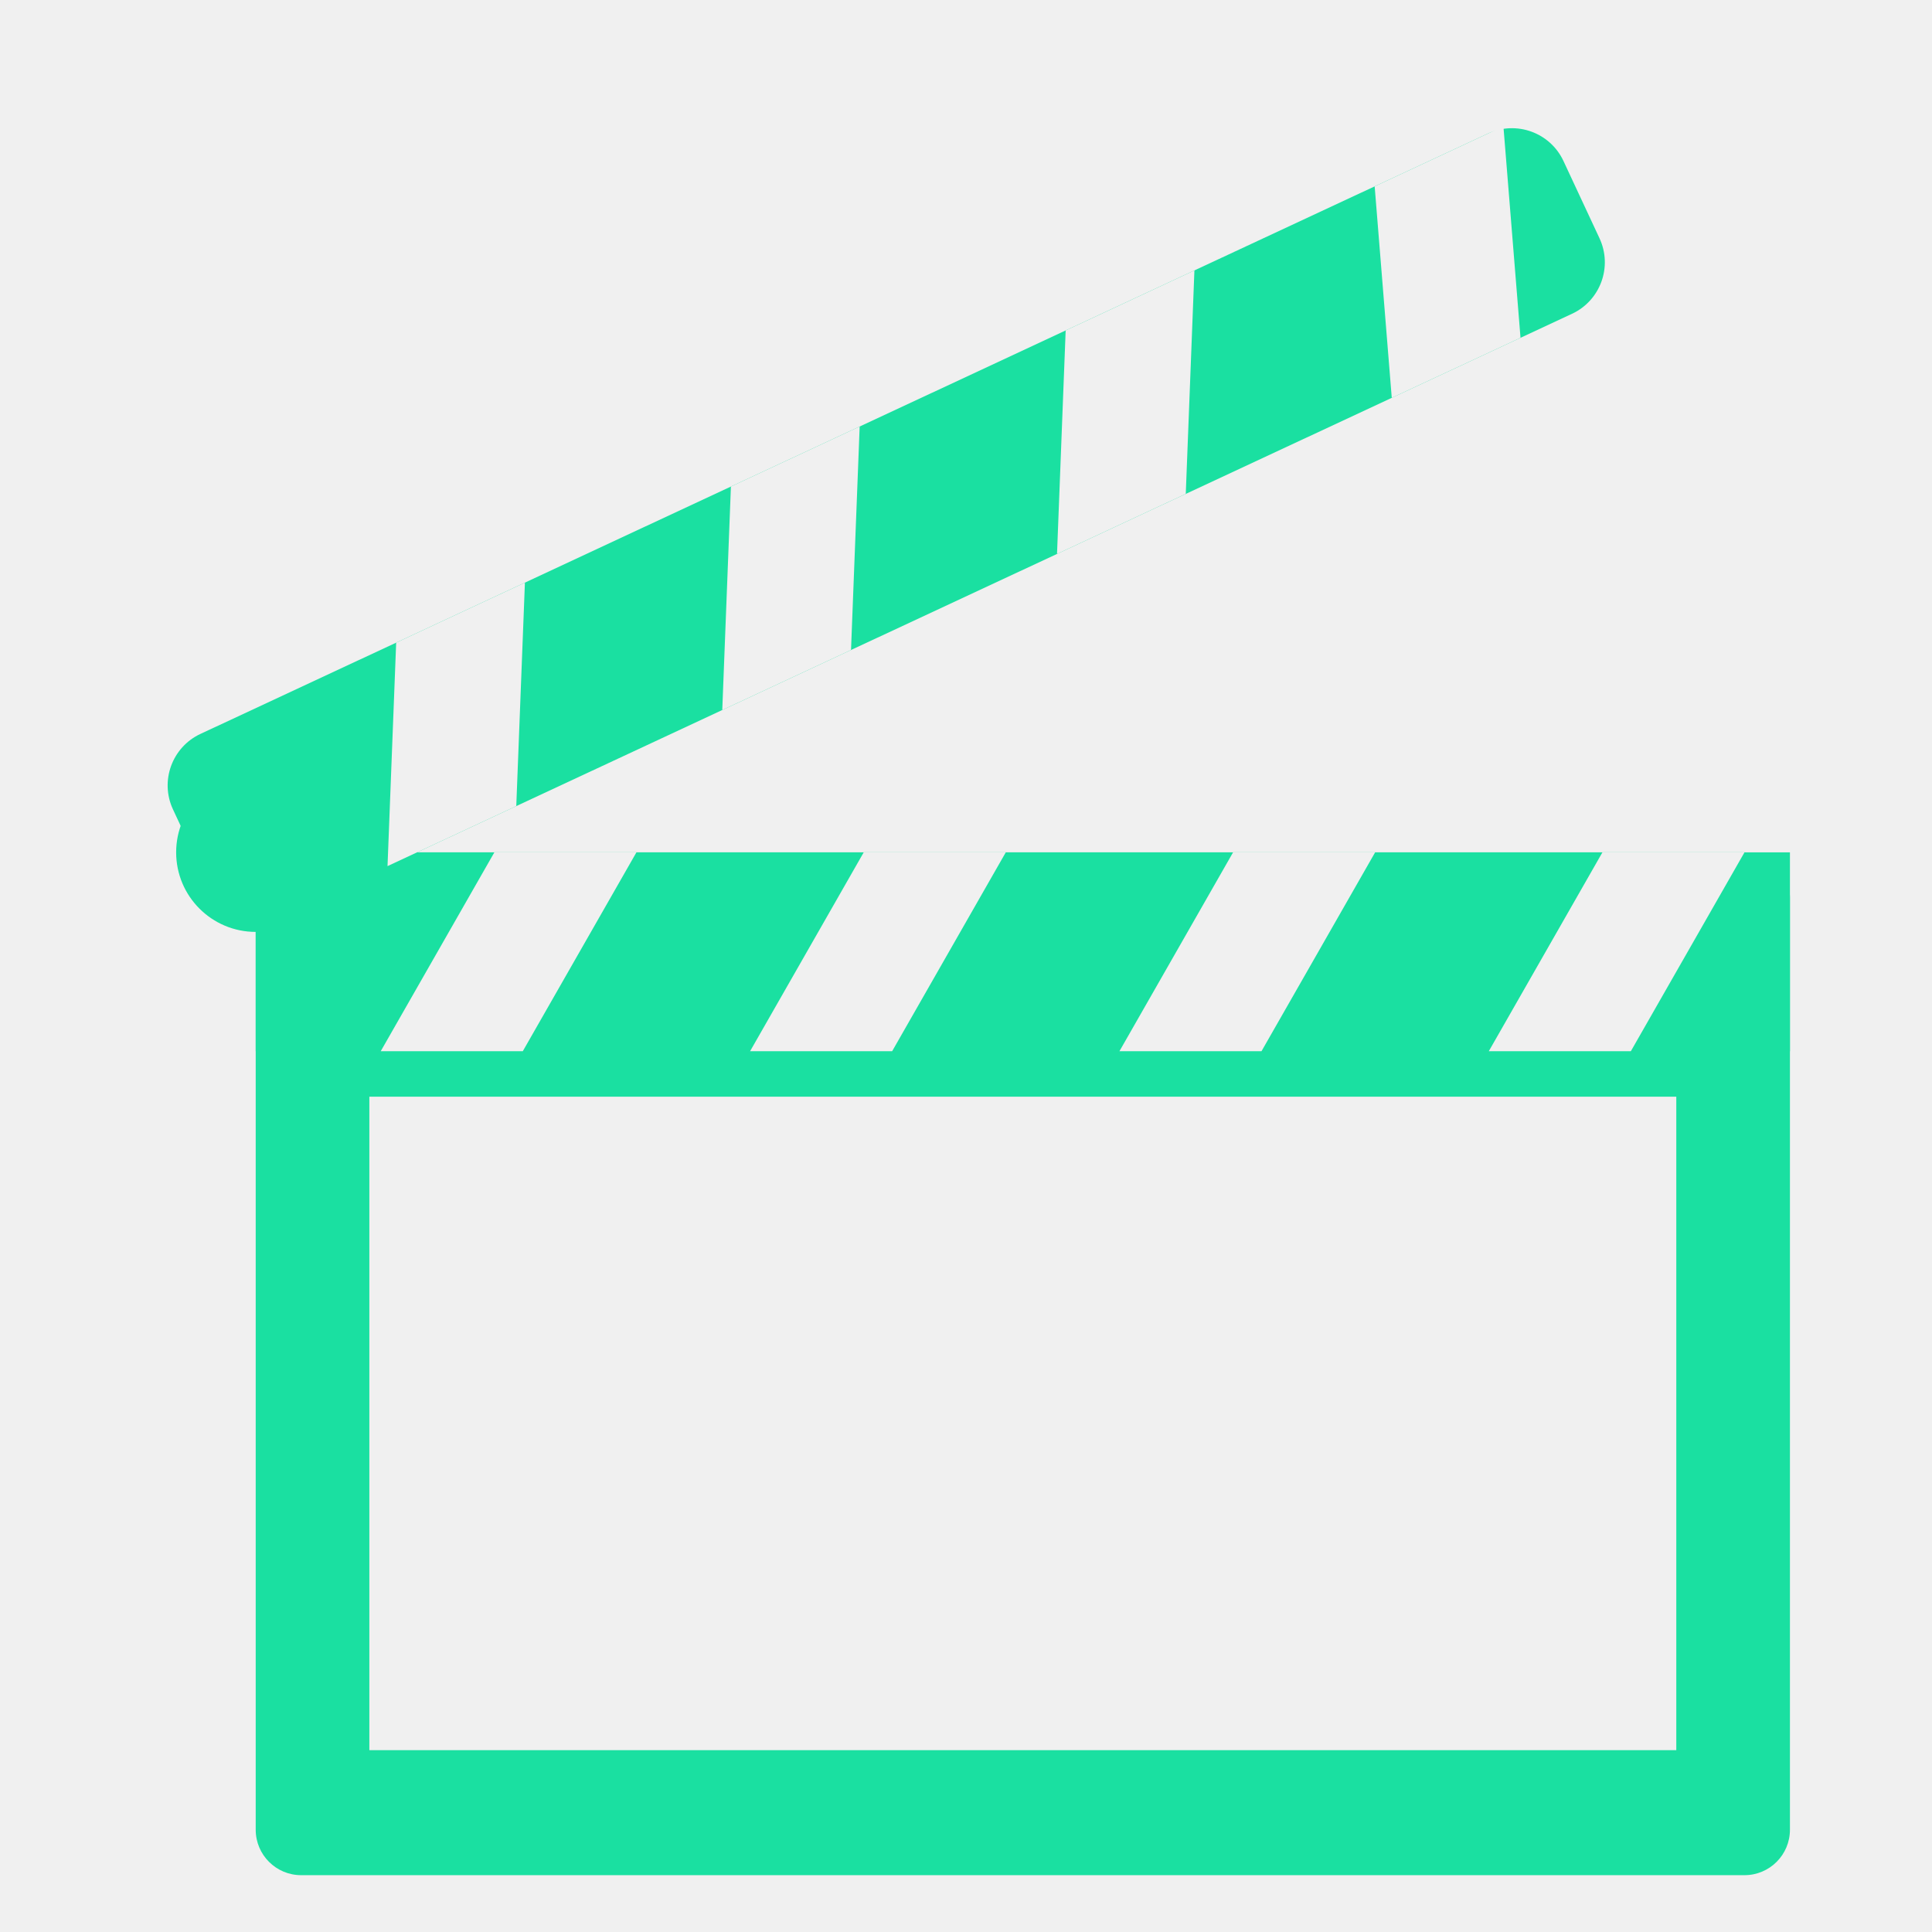
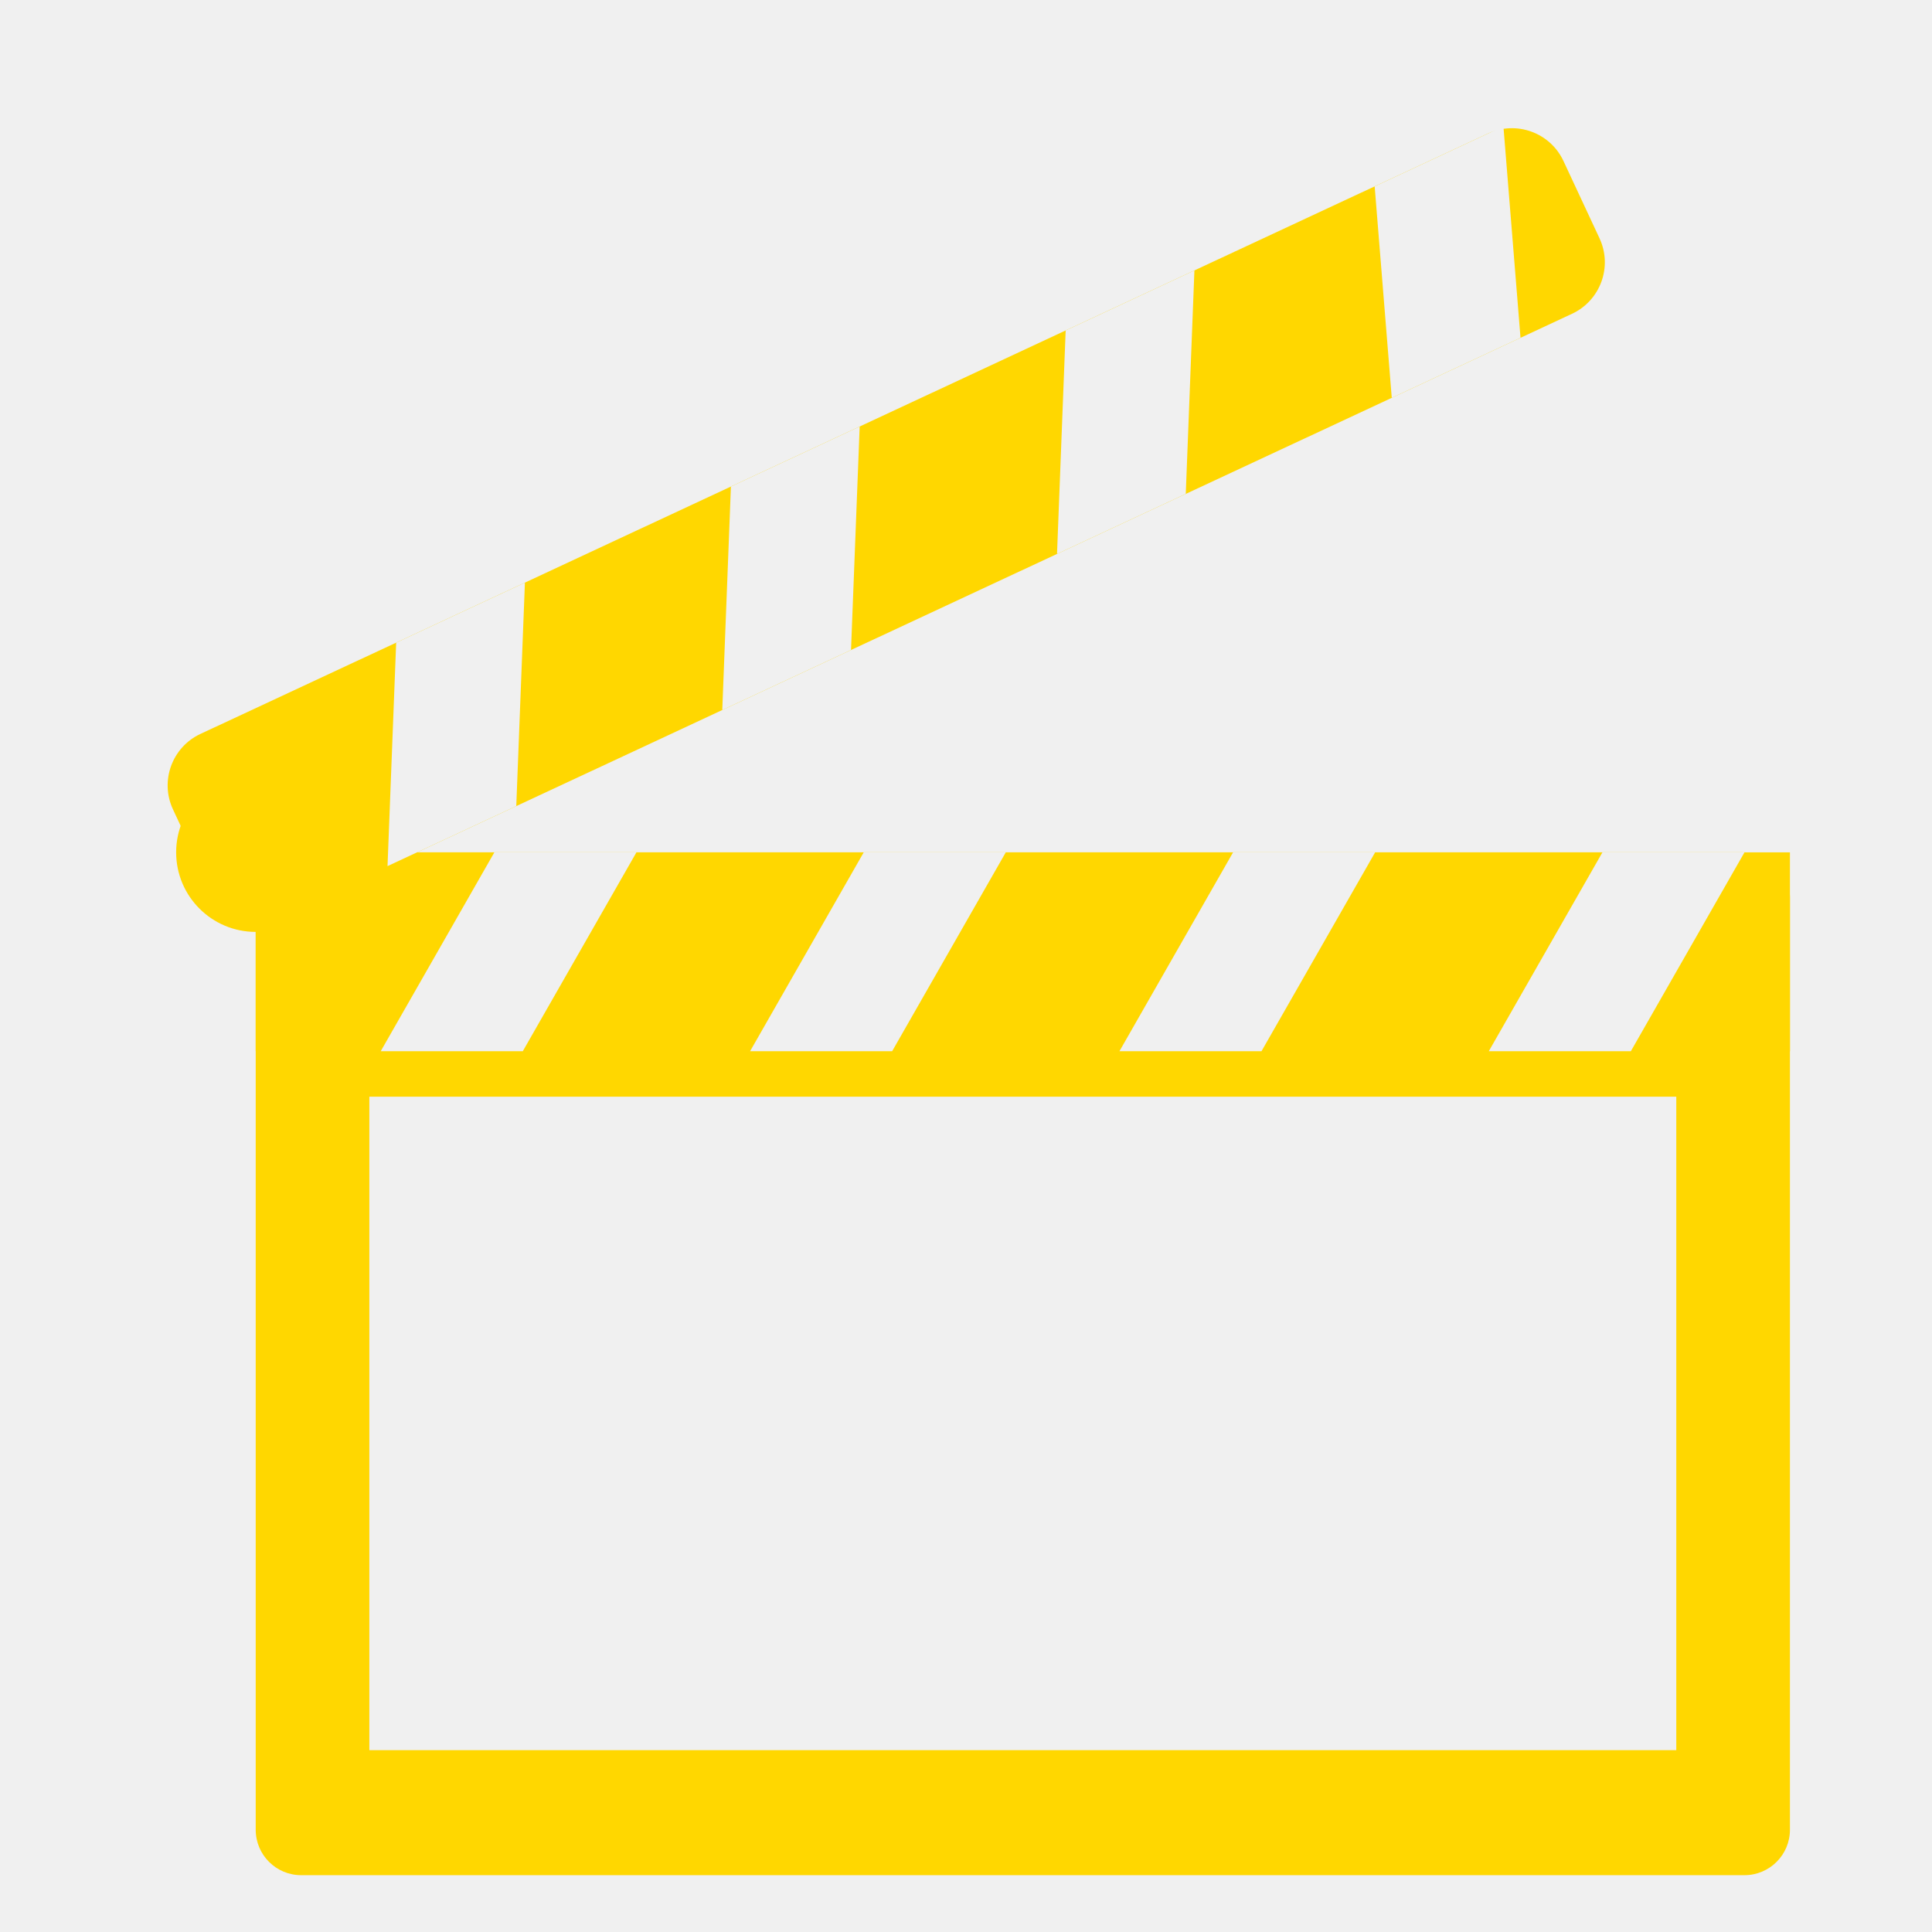
<svg xmlns="http://www.w3.org/2000/svg" viewBox="85 55 340 340" width="24" height="24">
  <defs>
    <mask id="cutout">
      <rect x="0" y="0" width="480" height="420" fill="white" />
      <rect x="150" y="248" width="230" height="115" fill="black" />
      <g fill="black">
        <polygon points="152,240 172,205 197,205 177,240" />
        <polygon points="217,240 237,205 262,205 242,240" />
        <polygon points="282,240 302,205 327,205 307,240" />
        <polygon points="347,240 367,205 392,205 372,240" />
      </g>
      <g transform="rotate(-25 130 205)" fill="black">
        <polygon points="150,217 168,182 193,182 175,217" />
        <polygon points="215,217 233,182 258,182 240,217" />
        <polygon points="280,217 298,182 323,182 305,217" />
        <polygon points="345,217 358,182 383,182 370,217" />
      </g>
    </mask>
  </defs>
-   <g mask="url(#cutout)" fill="#1AE0A1">
+   <g mask="url(#cutout)" fill="#FFD700">
    <rect x="130" y="205" width="270" height="180" rx="8" />
    <path d="M 130 205 L 130 240 L 400 240 L 400 205 Z" />
    <circle cx="130" cy="205" r="14" />
    <g transform="rotate(-25 130 205)">
      <rect x="120" y="182" width="270" height="35" rx="10" />
    </g>
  </g>
</svg>
